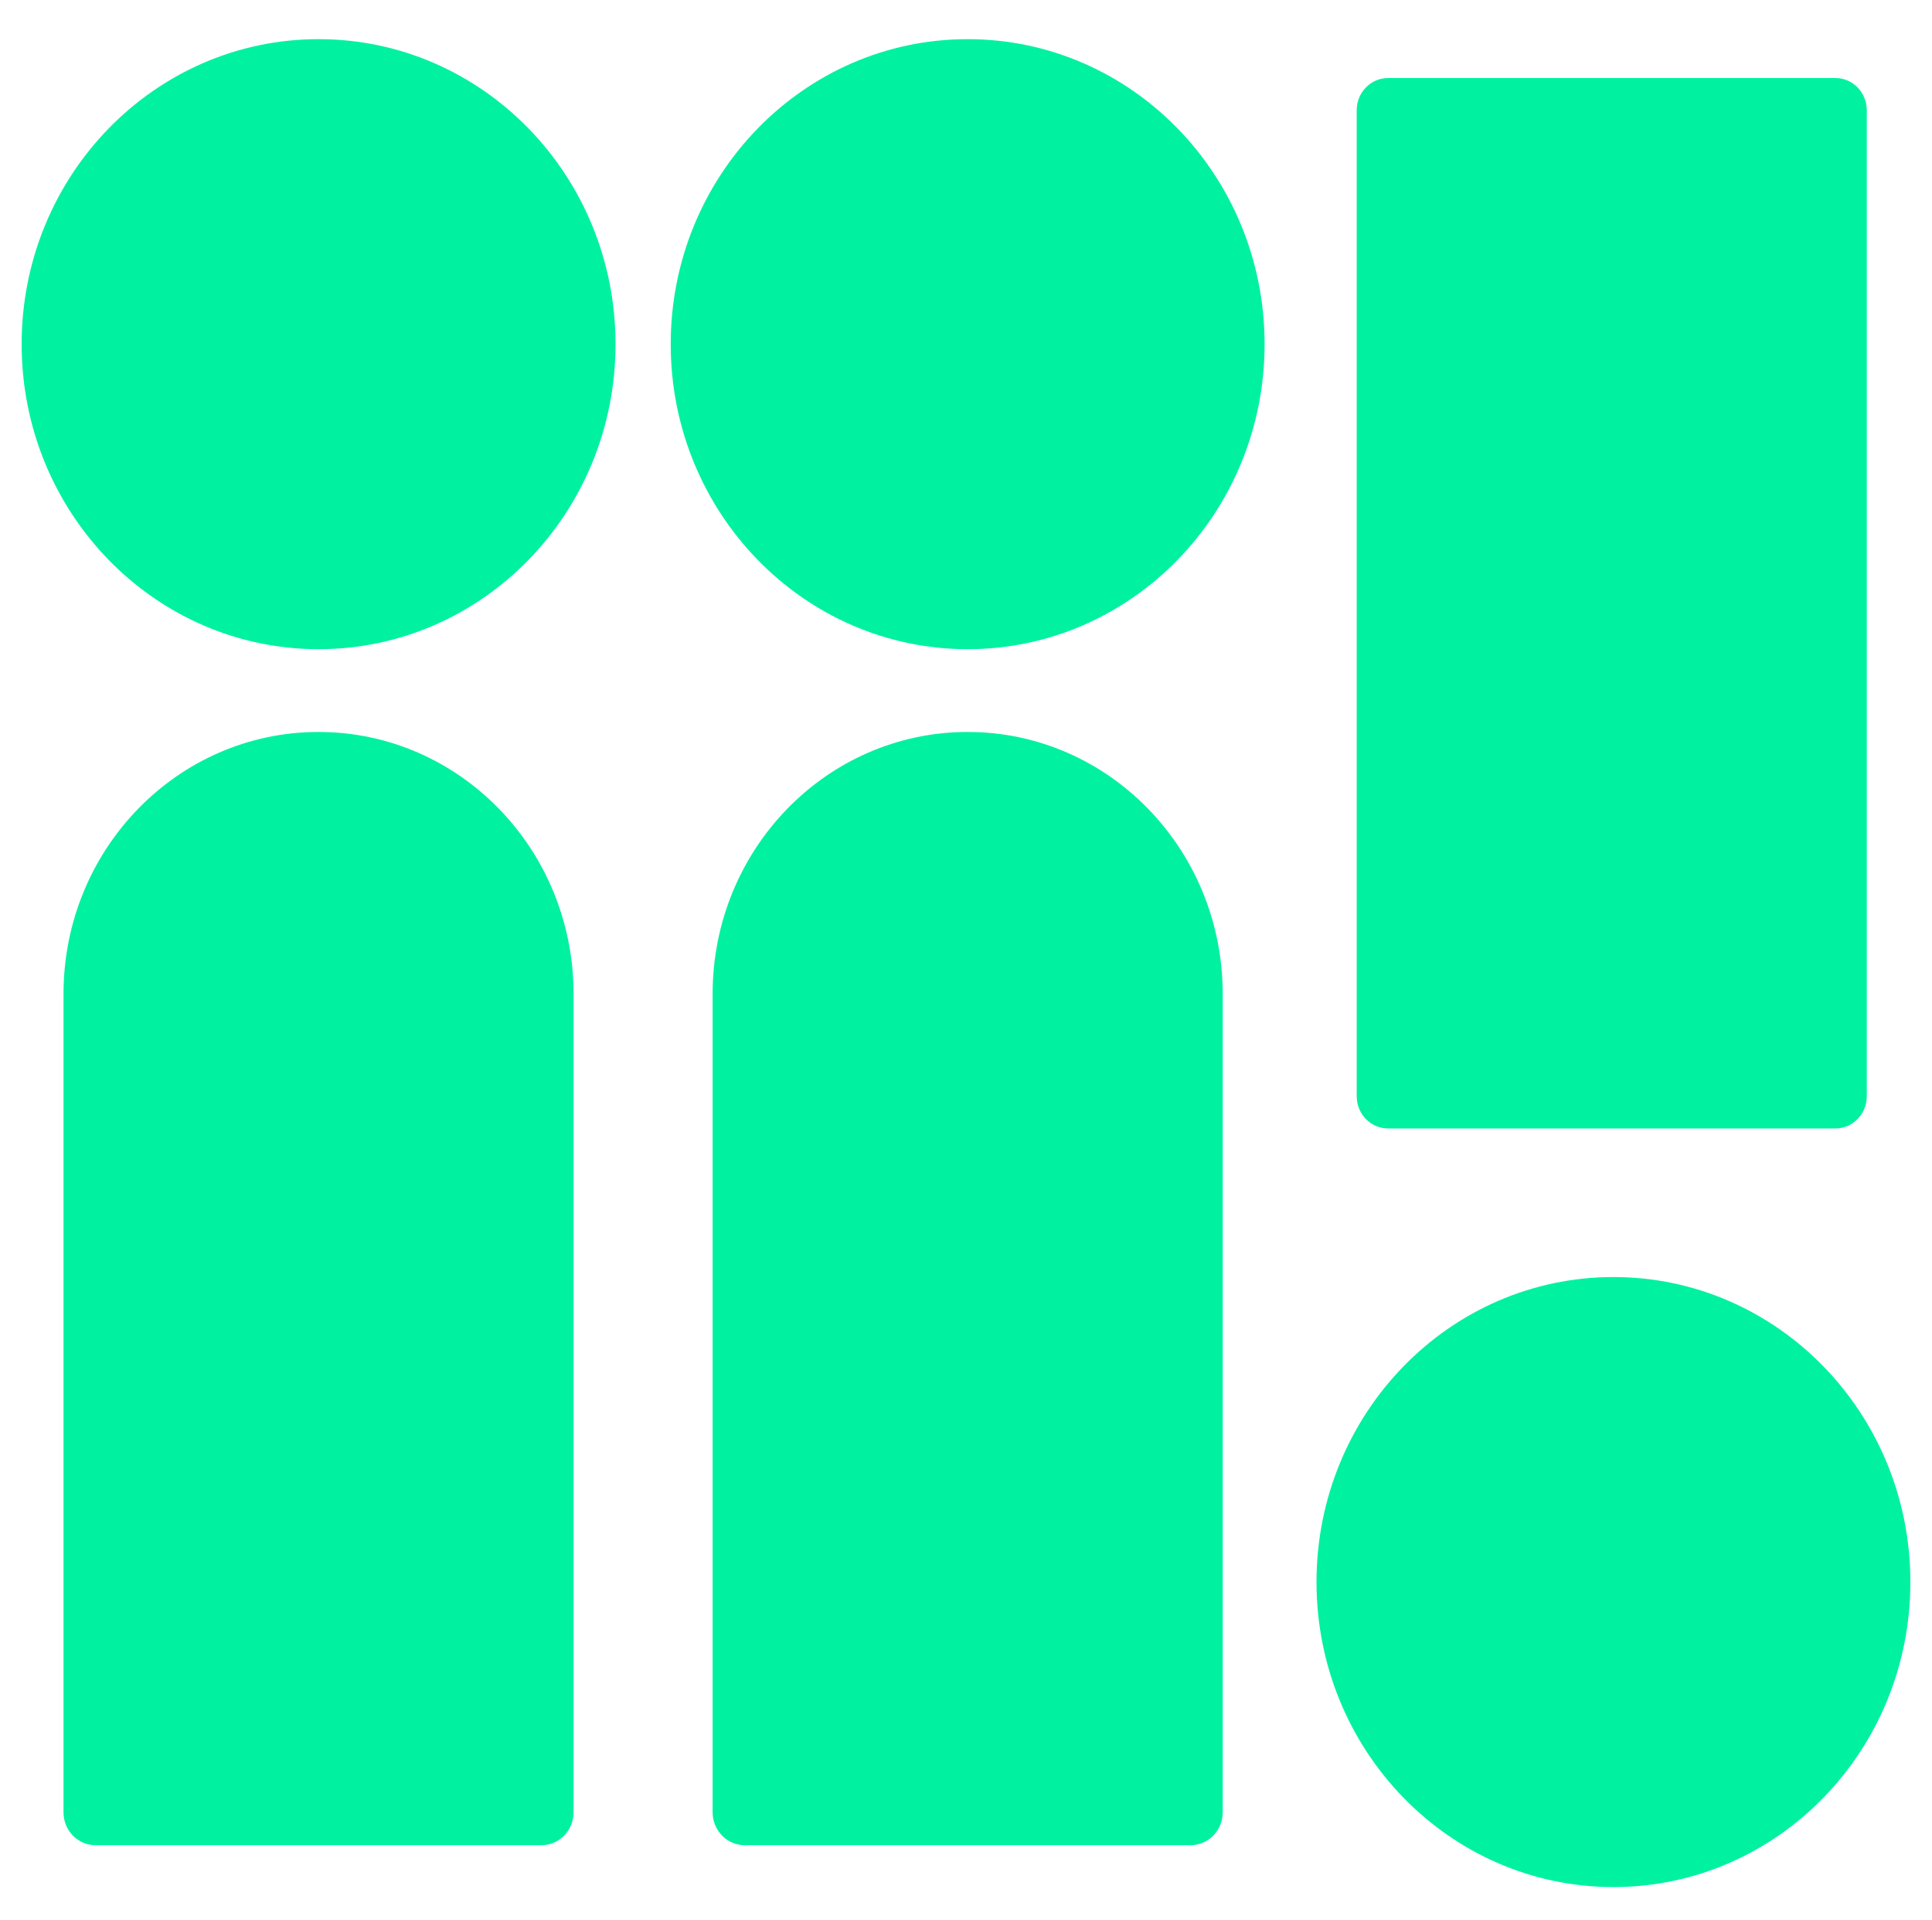
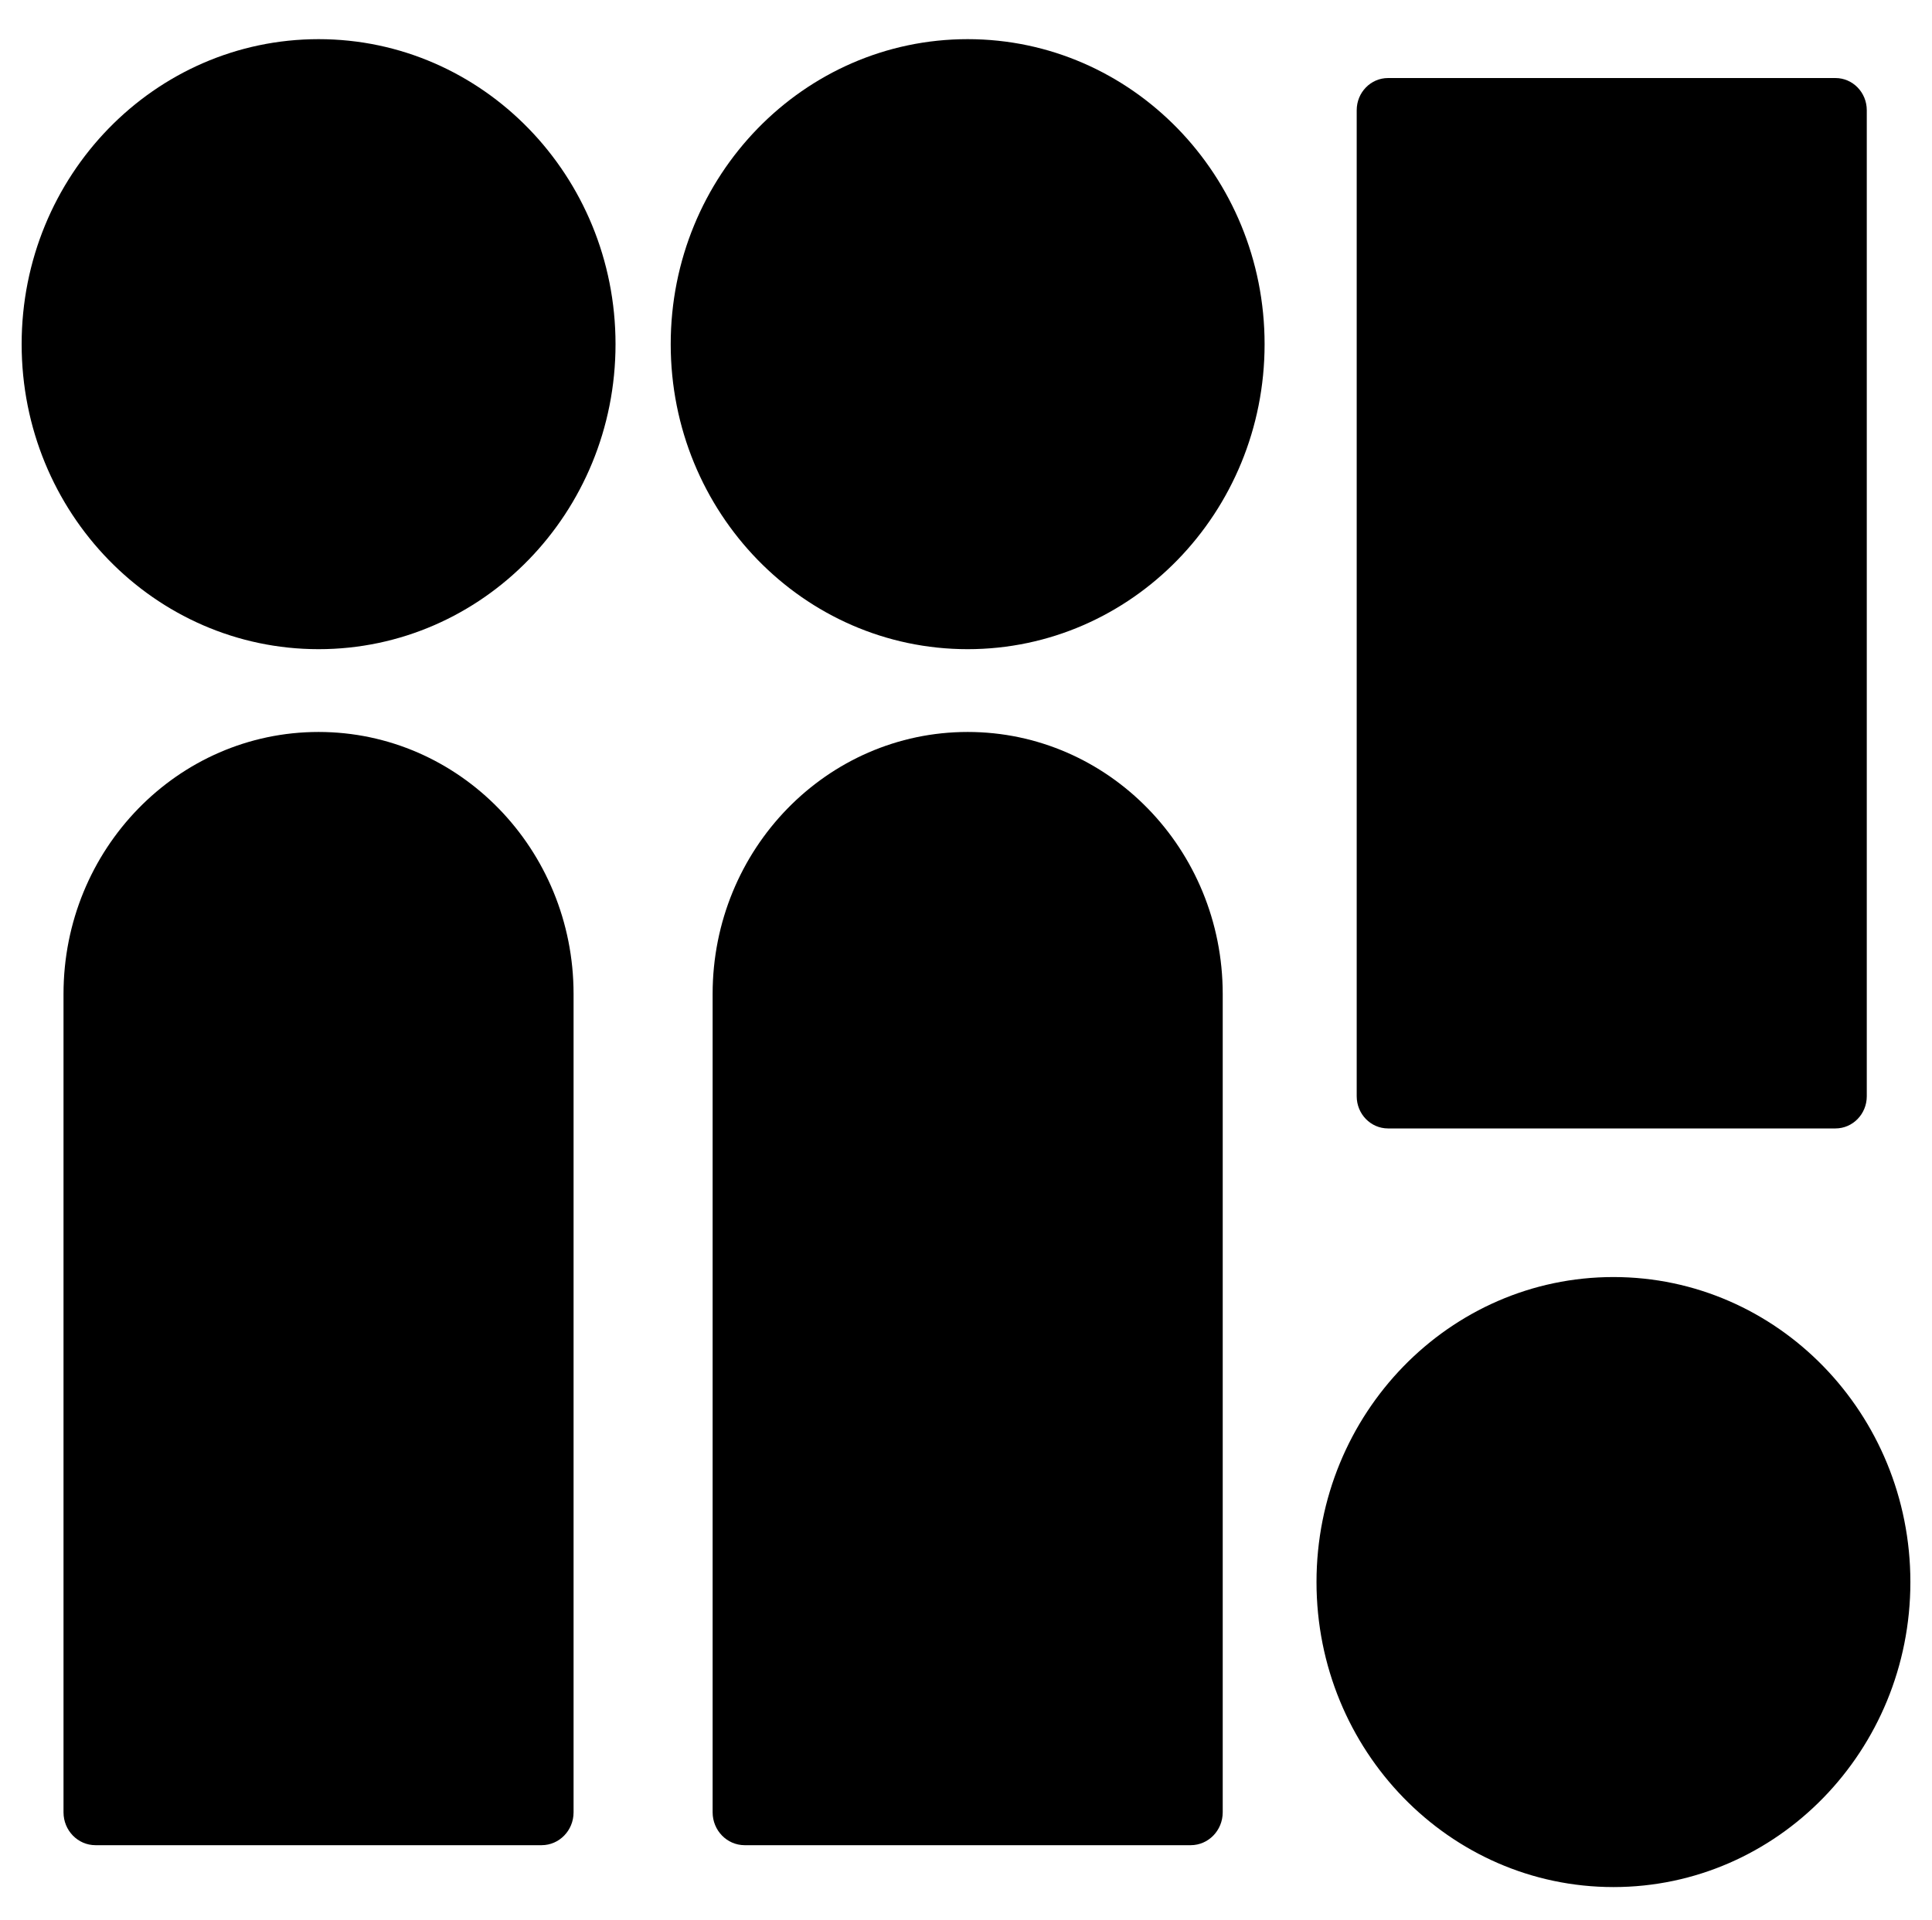
- <svg xmlns="http://www.w3.org/2000/svg" viewBox="0 0 202.756 201.533" height="201.533mm" width="202.756mm">
+ <svg xmlns="http://www.w3.org/2000/svg" viewBox="0 0 202.756 201.533">
  <g transform="matrix(2.21815 0 0 2.27892 -245.7222 -419.1765)">
-     <path d="M156.56 217.651a12.068 12.068 0 0112.068 12.065v37.698a1.516 1.516 0 01-1.513 1.513h-21.108a1.516 1.516 0 01-1.513-1.513v-37.698a12.068 12.068 0 0112.068-12.065" class="cls-1" fill="#00f2a0" stroke-width=".265" />
-     <rect rx="1.482" height="48.382" width="24.133" y="187.531" x="174.967" class="cls-1" fill="#00f2a0" stroke-width=".265" />
-     <path d="M187.114 270.856a14.049 14.049 0 10-14.049-14.049 14.052 14.052 0 0014.049 14.049M125.85 217.651a12.068 12.068 0 0112.065 12.065v37.698a1.513 1.513 0 01-1.513 1.513h-21.106a1.513 1.513 0 01-1.513-1.513v-37.698a12.068 12.068 0 0112.068-12.065m0-3.813a14.049 14.049 0 10-14.049-14.049A14.049 14.049 0 00125.85 213.838m30.71 0a14.049 14.049 0 10-14.049-14.049 14.049 14.049 0 0014.049 14.049" class="cls-1" fill="#00f2a0" stroke-width=".265" />
+     <path d="M156.56 217.651a12.068 12.068 0 0112.068 12.065v37.698a1.516 1.516 0 01-1.513 1.513h-21.108a1.516 1.516 0 01-1.513-1.513v-37.698a12.068 12.068 0 0112.068-12.065" stroke-width=".265" />
+     <rect rx="1.482" height="48.382" width="24.133" y="187.531" x="174.967" stroke-width=".265" />
+     <path d="M187.114 270.856a14.049 14.049 0 10-14.049-14.049 14.052 14.052 0 0014.049 14.049M125.85 217.651a12.068 12.068 0 0112.065 12.065v37.698a1.513 1.513 0 01-1.513 1.513h-21.106a1.513 1.513 0 01-1.513-1.513v-37.698a12.068 12.068 0 0112.068-12.065m0-3.813a14.049 14.049 0 10-14.049-14.049A14.049 14.049 0 00125.85 213.838m30.71 0a14.049 14.049 0 10-14.049-14.049 14.049 14.049 0 0014.049 14.049" stroke-width=".265" />
  </g>
</svg>
